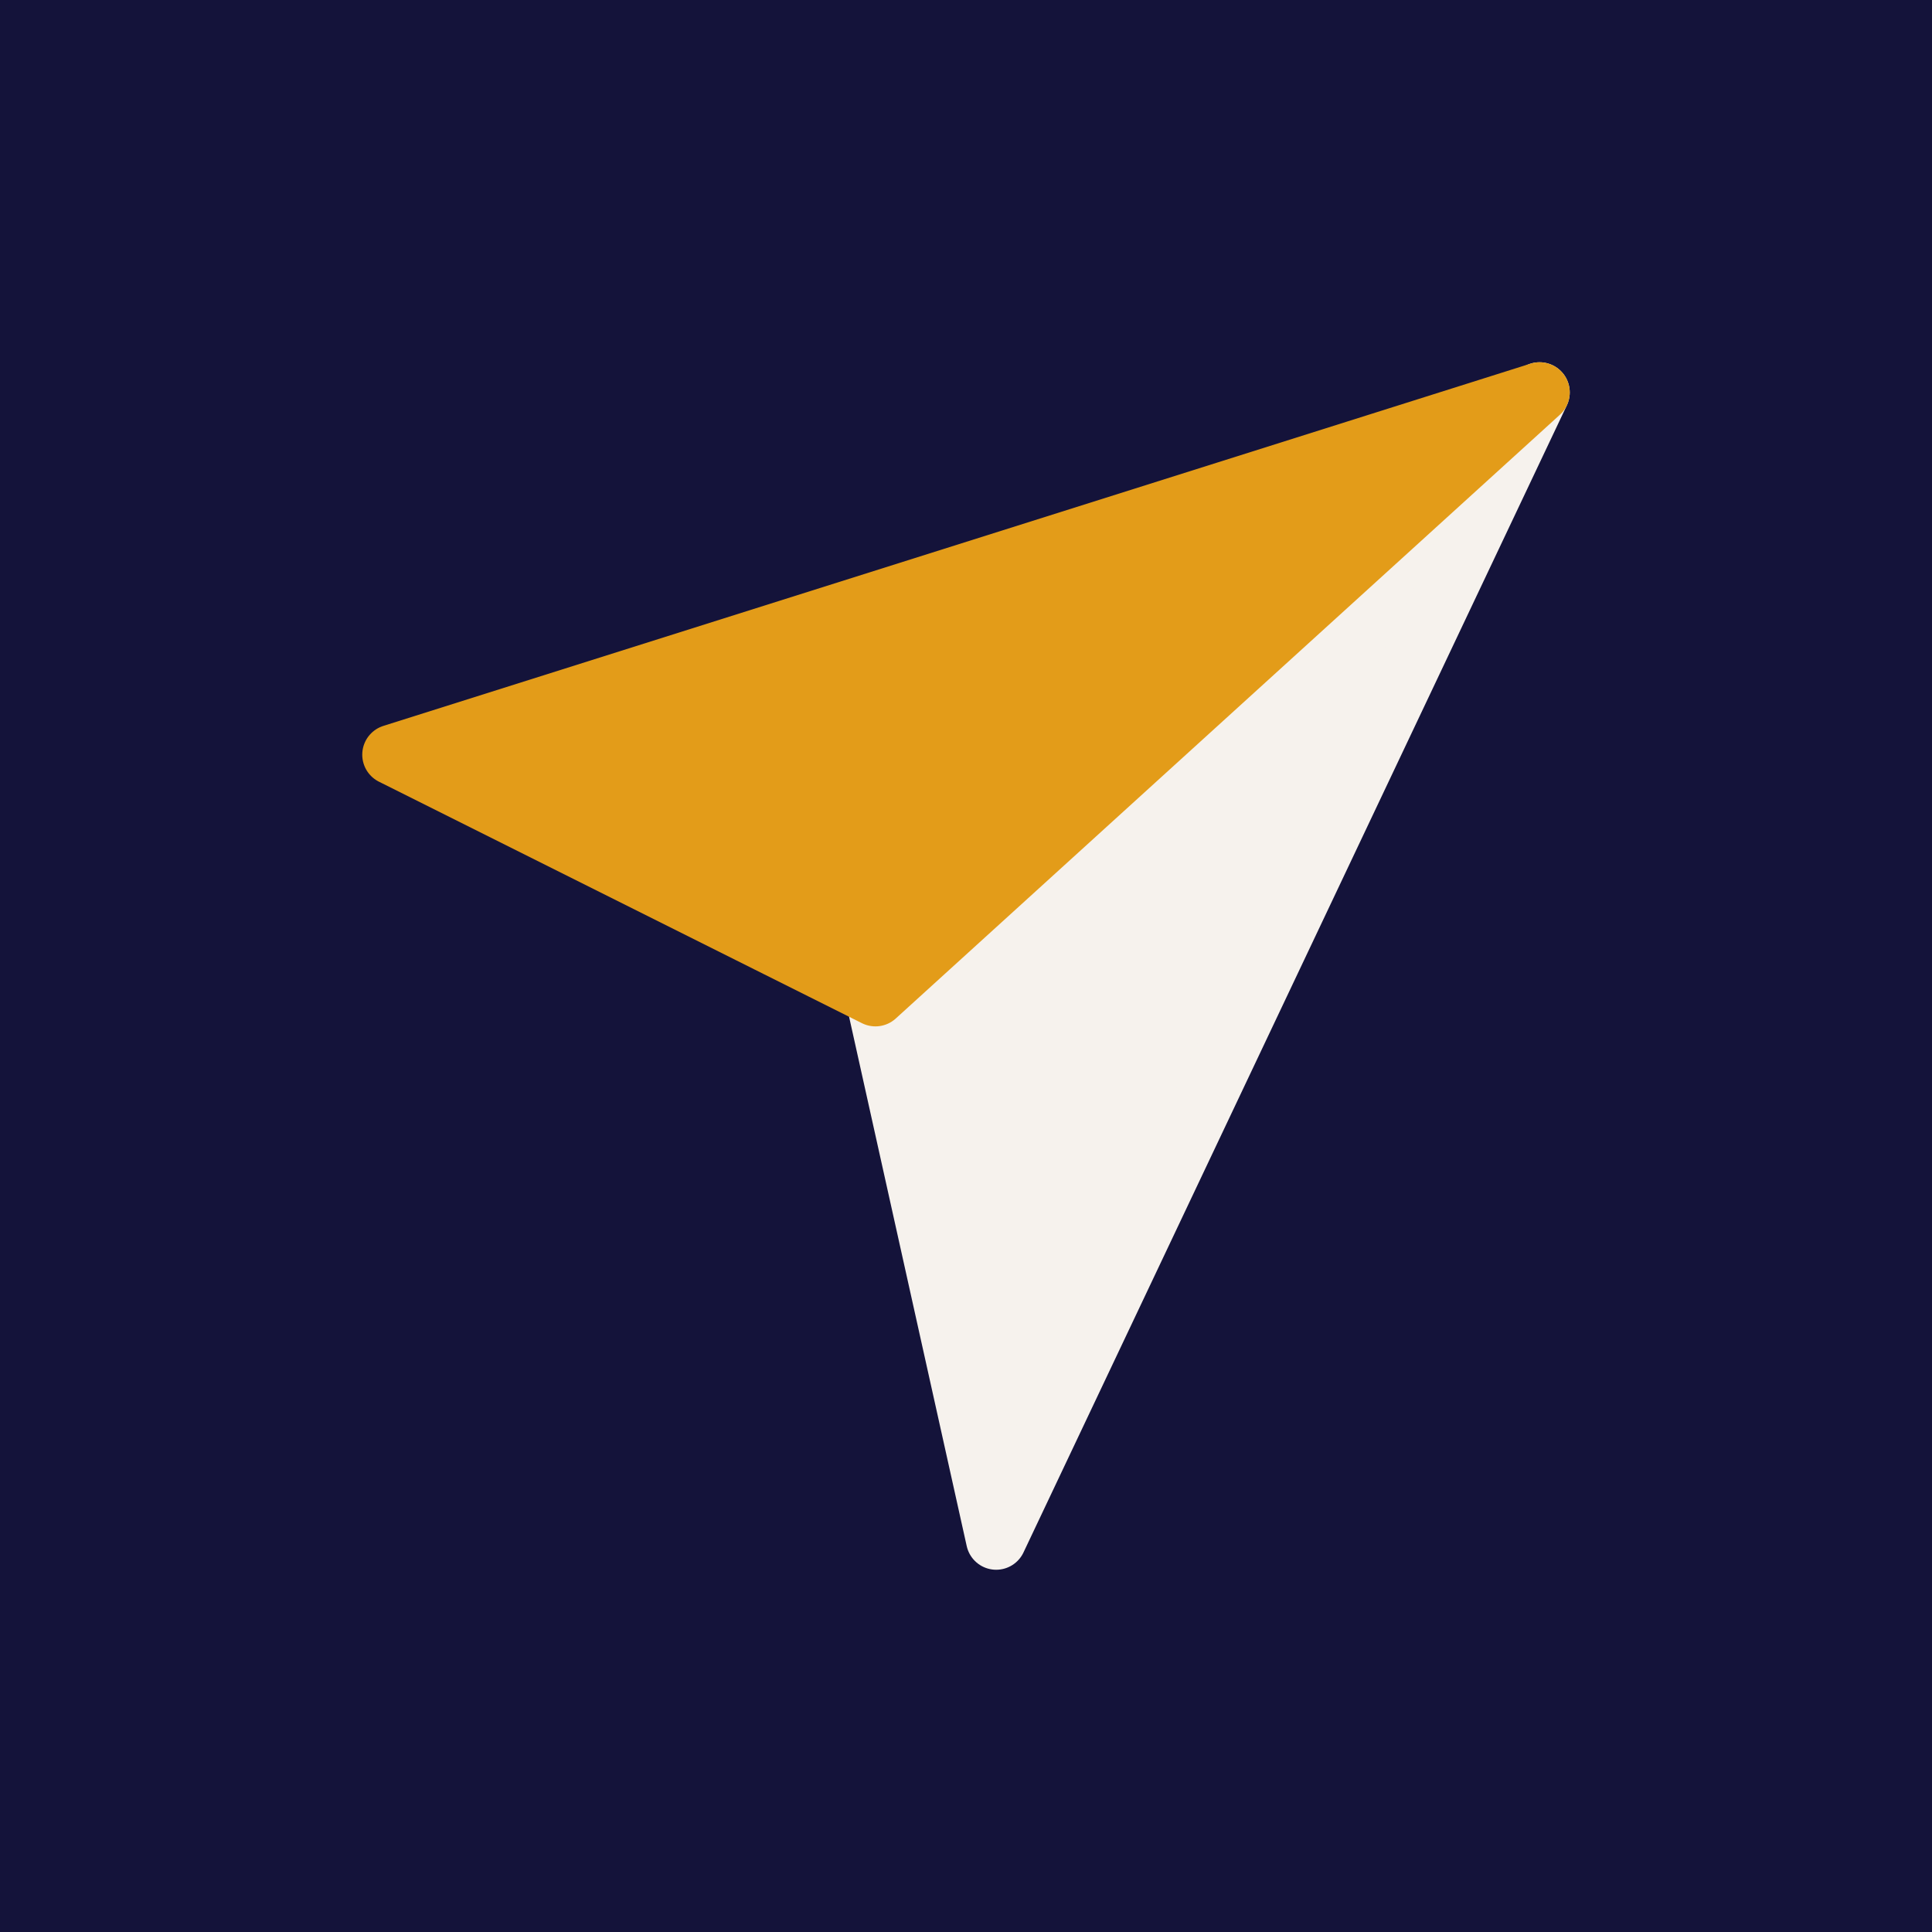
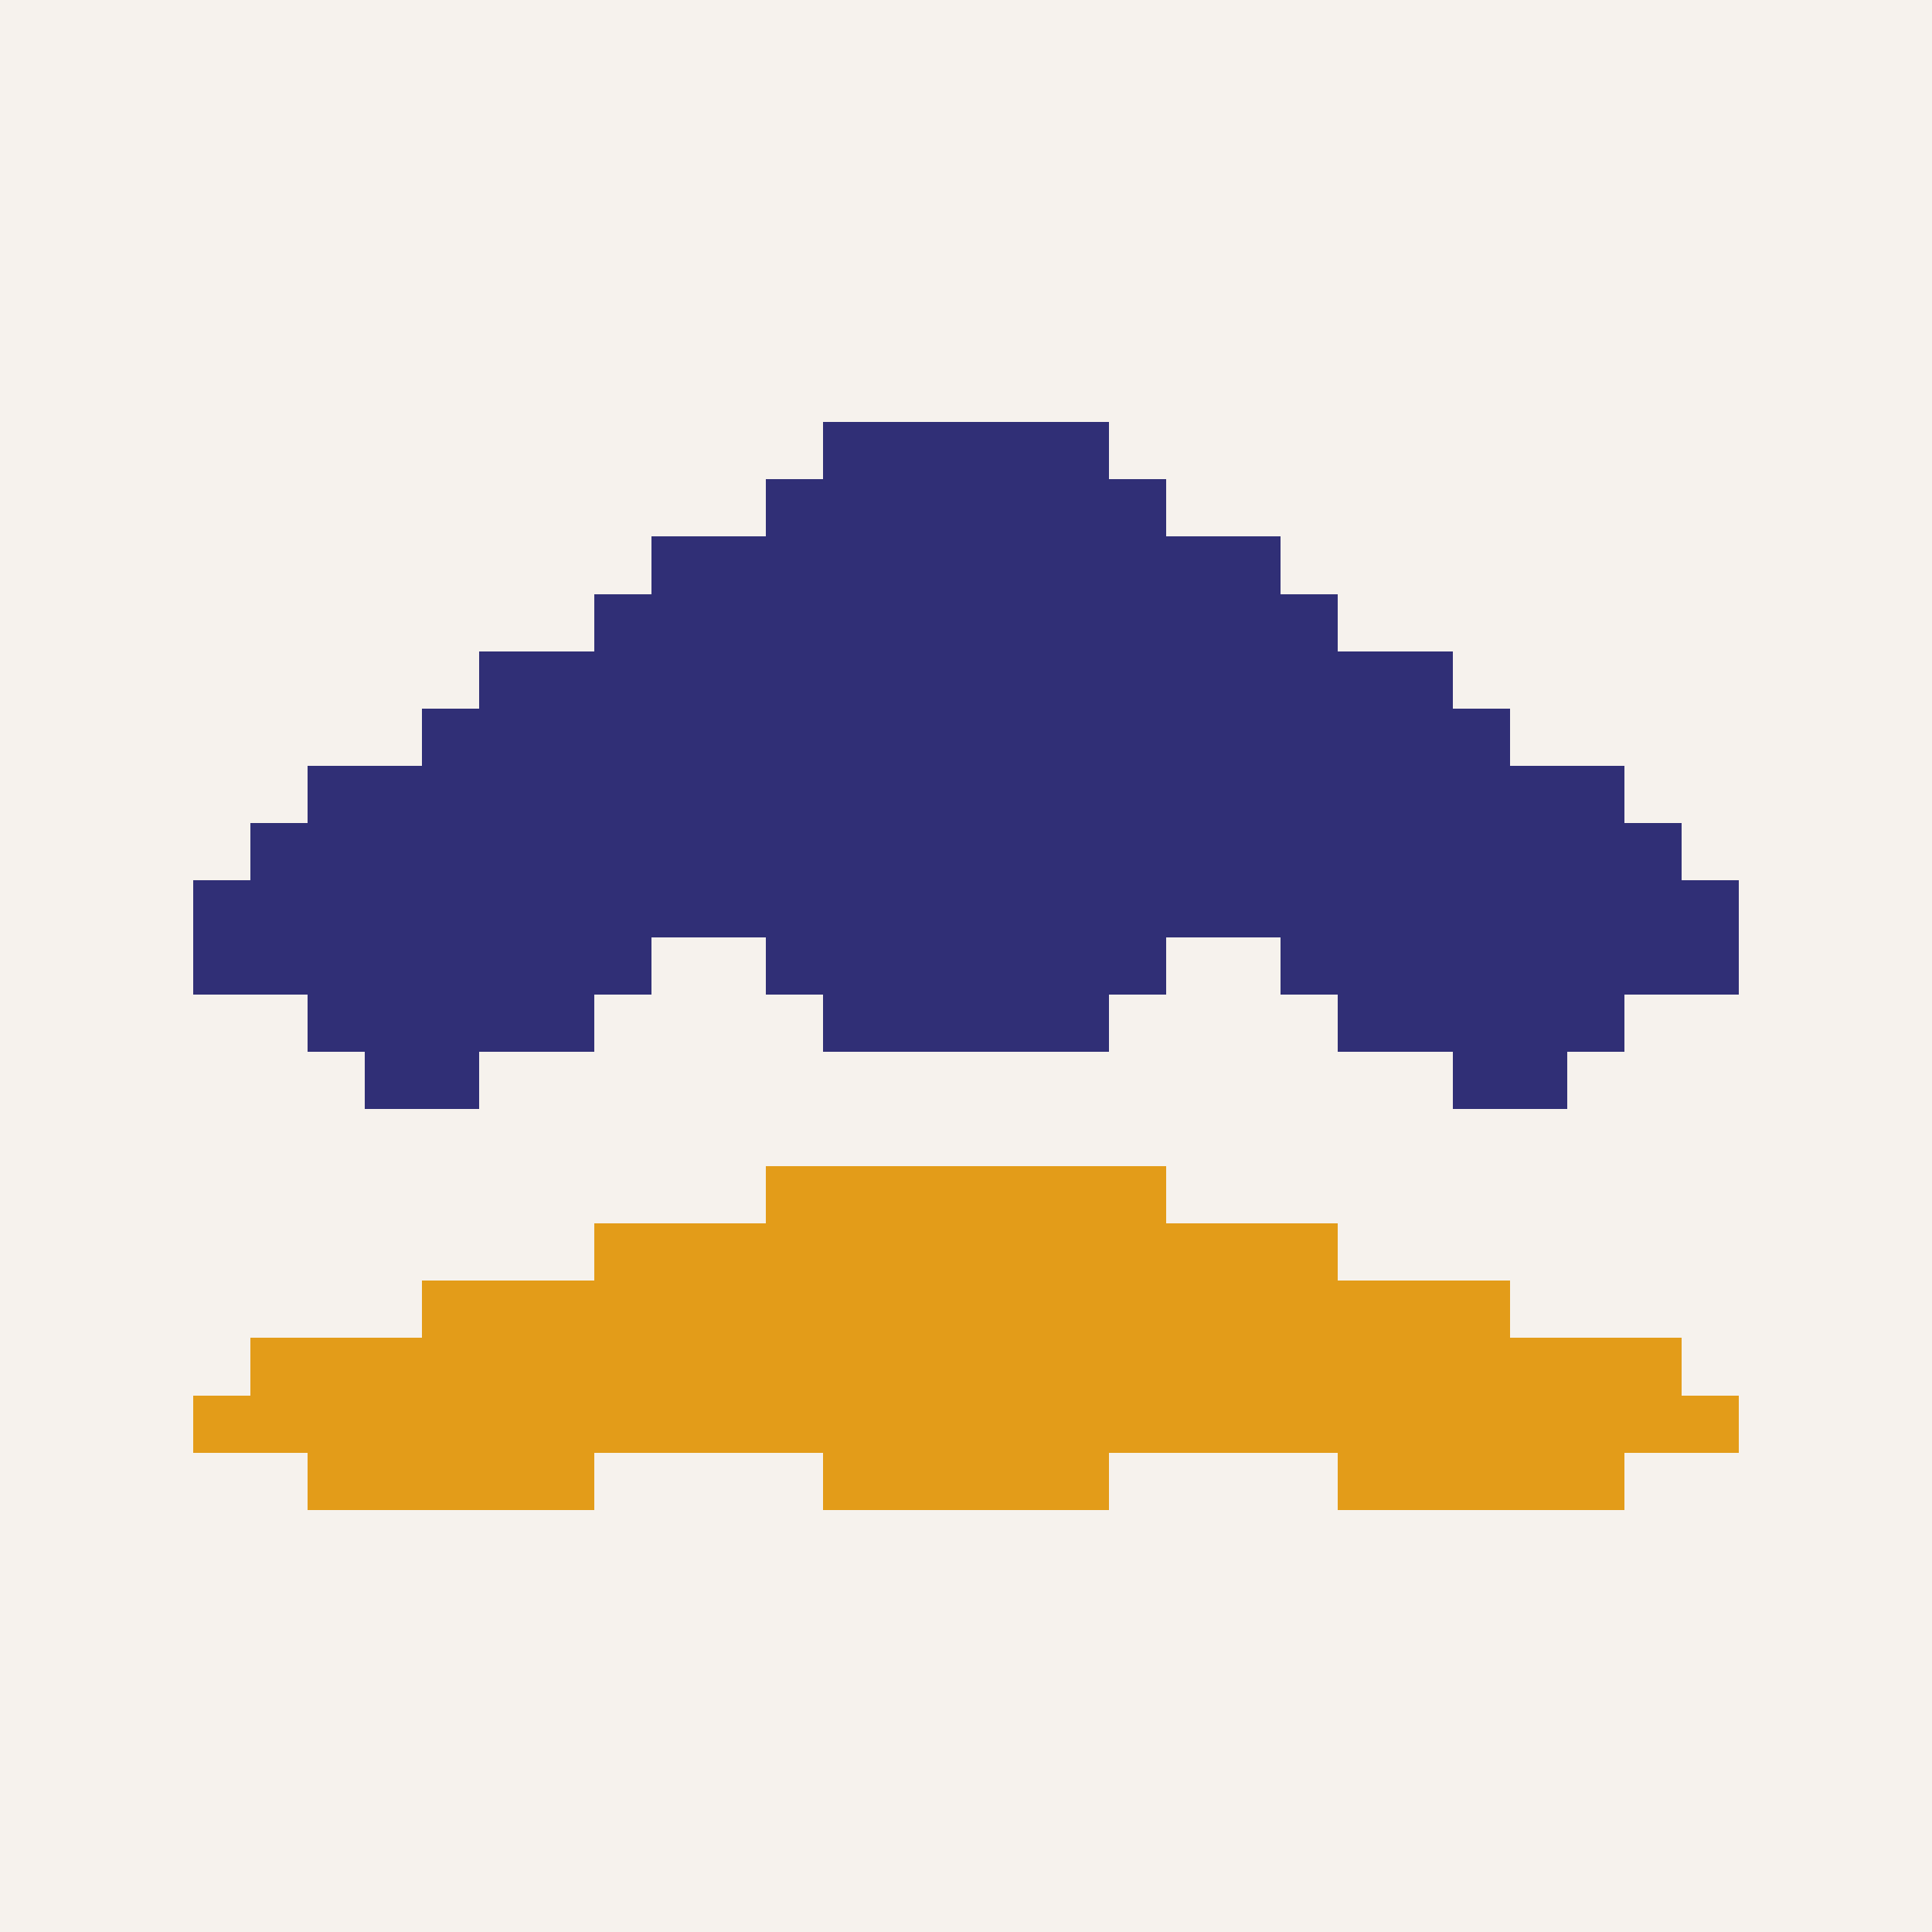
- <svg xmlns="http://www.w3.org/2000/svg" width="512" height="512" viewBox="0 0 512 512" role="img" aria-label="OGS tech avatar">
-   <rect width="512" height="512" fill="#14133A" />
-   <g transform="scale(4)" stroke-width="4" stroke-linejoin="round" stroke-linecap="round">
-     <path d="M102 26 L58 66 L66 102 Z" fill="#F6F2ED" stroke="#F6F2ED" />
-     <path d="M102 26 L26 50 L58 66 Z" fill="#E39C19" stroke="#E39C19" />
+ <svg xmlns="http://www.w3.org/2000/svg" viewBox="0 0 100 100" width="512" height="512">
+   <rect width="100" height="100" fill="#F6F2ED" />
+   <g transform="translate(10.000 7.037) scale(2.962963)" shape-rendering="crispEdges">
+     <rect x="11" y="5" width="5" height="1" fill="#302F76" />
+     <rect x="10" y="6" width="7" height="1" fill="#302F76" />
+     <rect x="8" y="7" width="11" height="1" fill="#302F76" />
+     <rect x="7" y="8" width="13" height="1" fill="#302F76" />
+     <rect x="5" y="9" width="17" height="1" fill="#302F76" />
+     <rect x="4" y="10" width="19" height="1" fill="#302F76" />
+     <rect x="2" y="11" width="23" height="1" fill="#302F76" />
+     <rect x="1" y="12" width="25" height="1" fill="#302F76" />
+     <rect x="0" y="13" width="27" height="1" fill="#302F76" />
+     <rect x="0" y="14" width="8" height="1" fill="#302F76" />
+     <rect x="10" y="14" width="7" height="1" fill="#302F76" />
+     <rect x="19" y="14" width="8" height="1" fill="#302F76" />
+     <rect x="2" y="15" width="5" height="1" fill="#302F76" />
+     <rect x="11" y="15" width="5" height="1" fill="#302F76" />
+     <rect x="20" y="15" width="5" height="1" fill="#302F76" />
+     <rect x="3" y="16" width="2" height="1" fill="#302F76" />
+     <rect x="22" y="16" width="2" height="1" fill="#302F76" />
+     <rect x="10" y="18" width="7" height="1" fill="#E39C19" />
+     <rect x="7" y="19" width="13" height="1" fill="#E39C19" />
+     <rect x="4" y="20" width="19" height="1" fill="#E39C19" />
+     <rect x="1" y="21" width="25" height="1" fill="#E39C19" />
+     <rect x="0" y="22" width="27" height="1" fill="#E39C19" />
+     <rect x="2" y="23" width="5" height="1" fill="#E39C19" />
+     <rect x="11" y="23" width="5" height="1" fill="#E39C19" />
+     <rect x="20" y="23" width="5" height="1" fill="#E39C19" />
  </g>
</svg>
